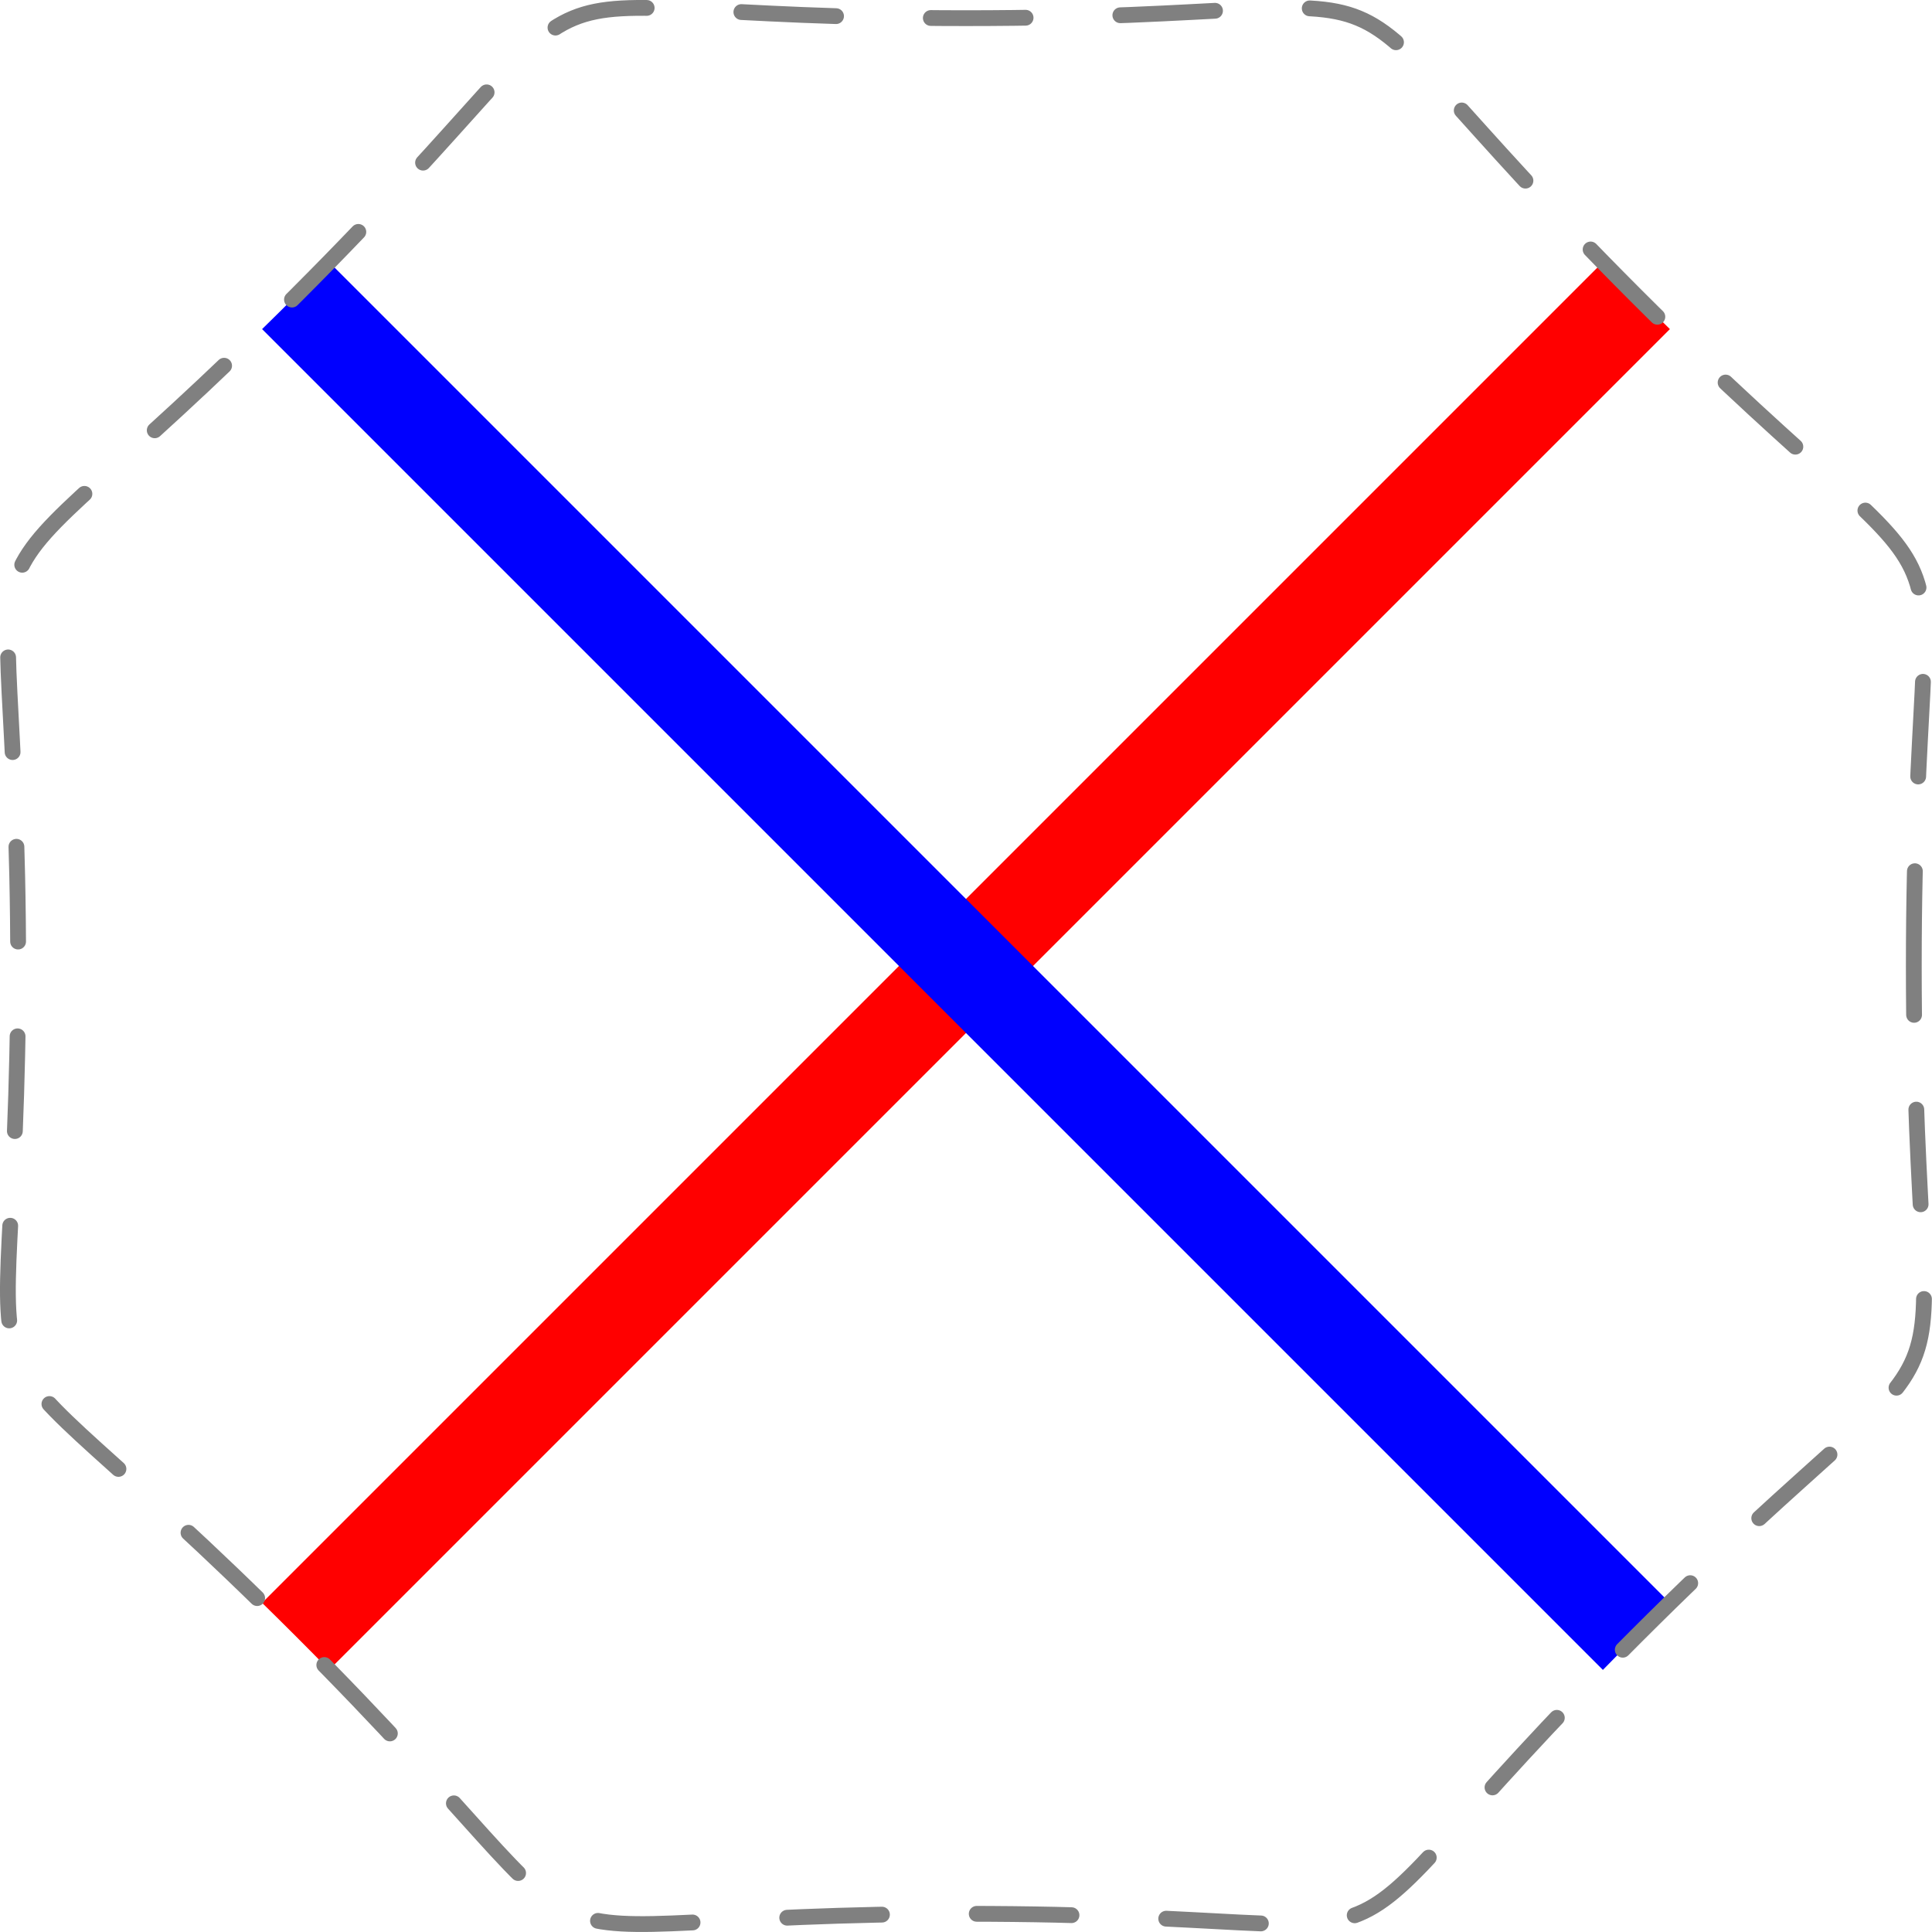
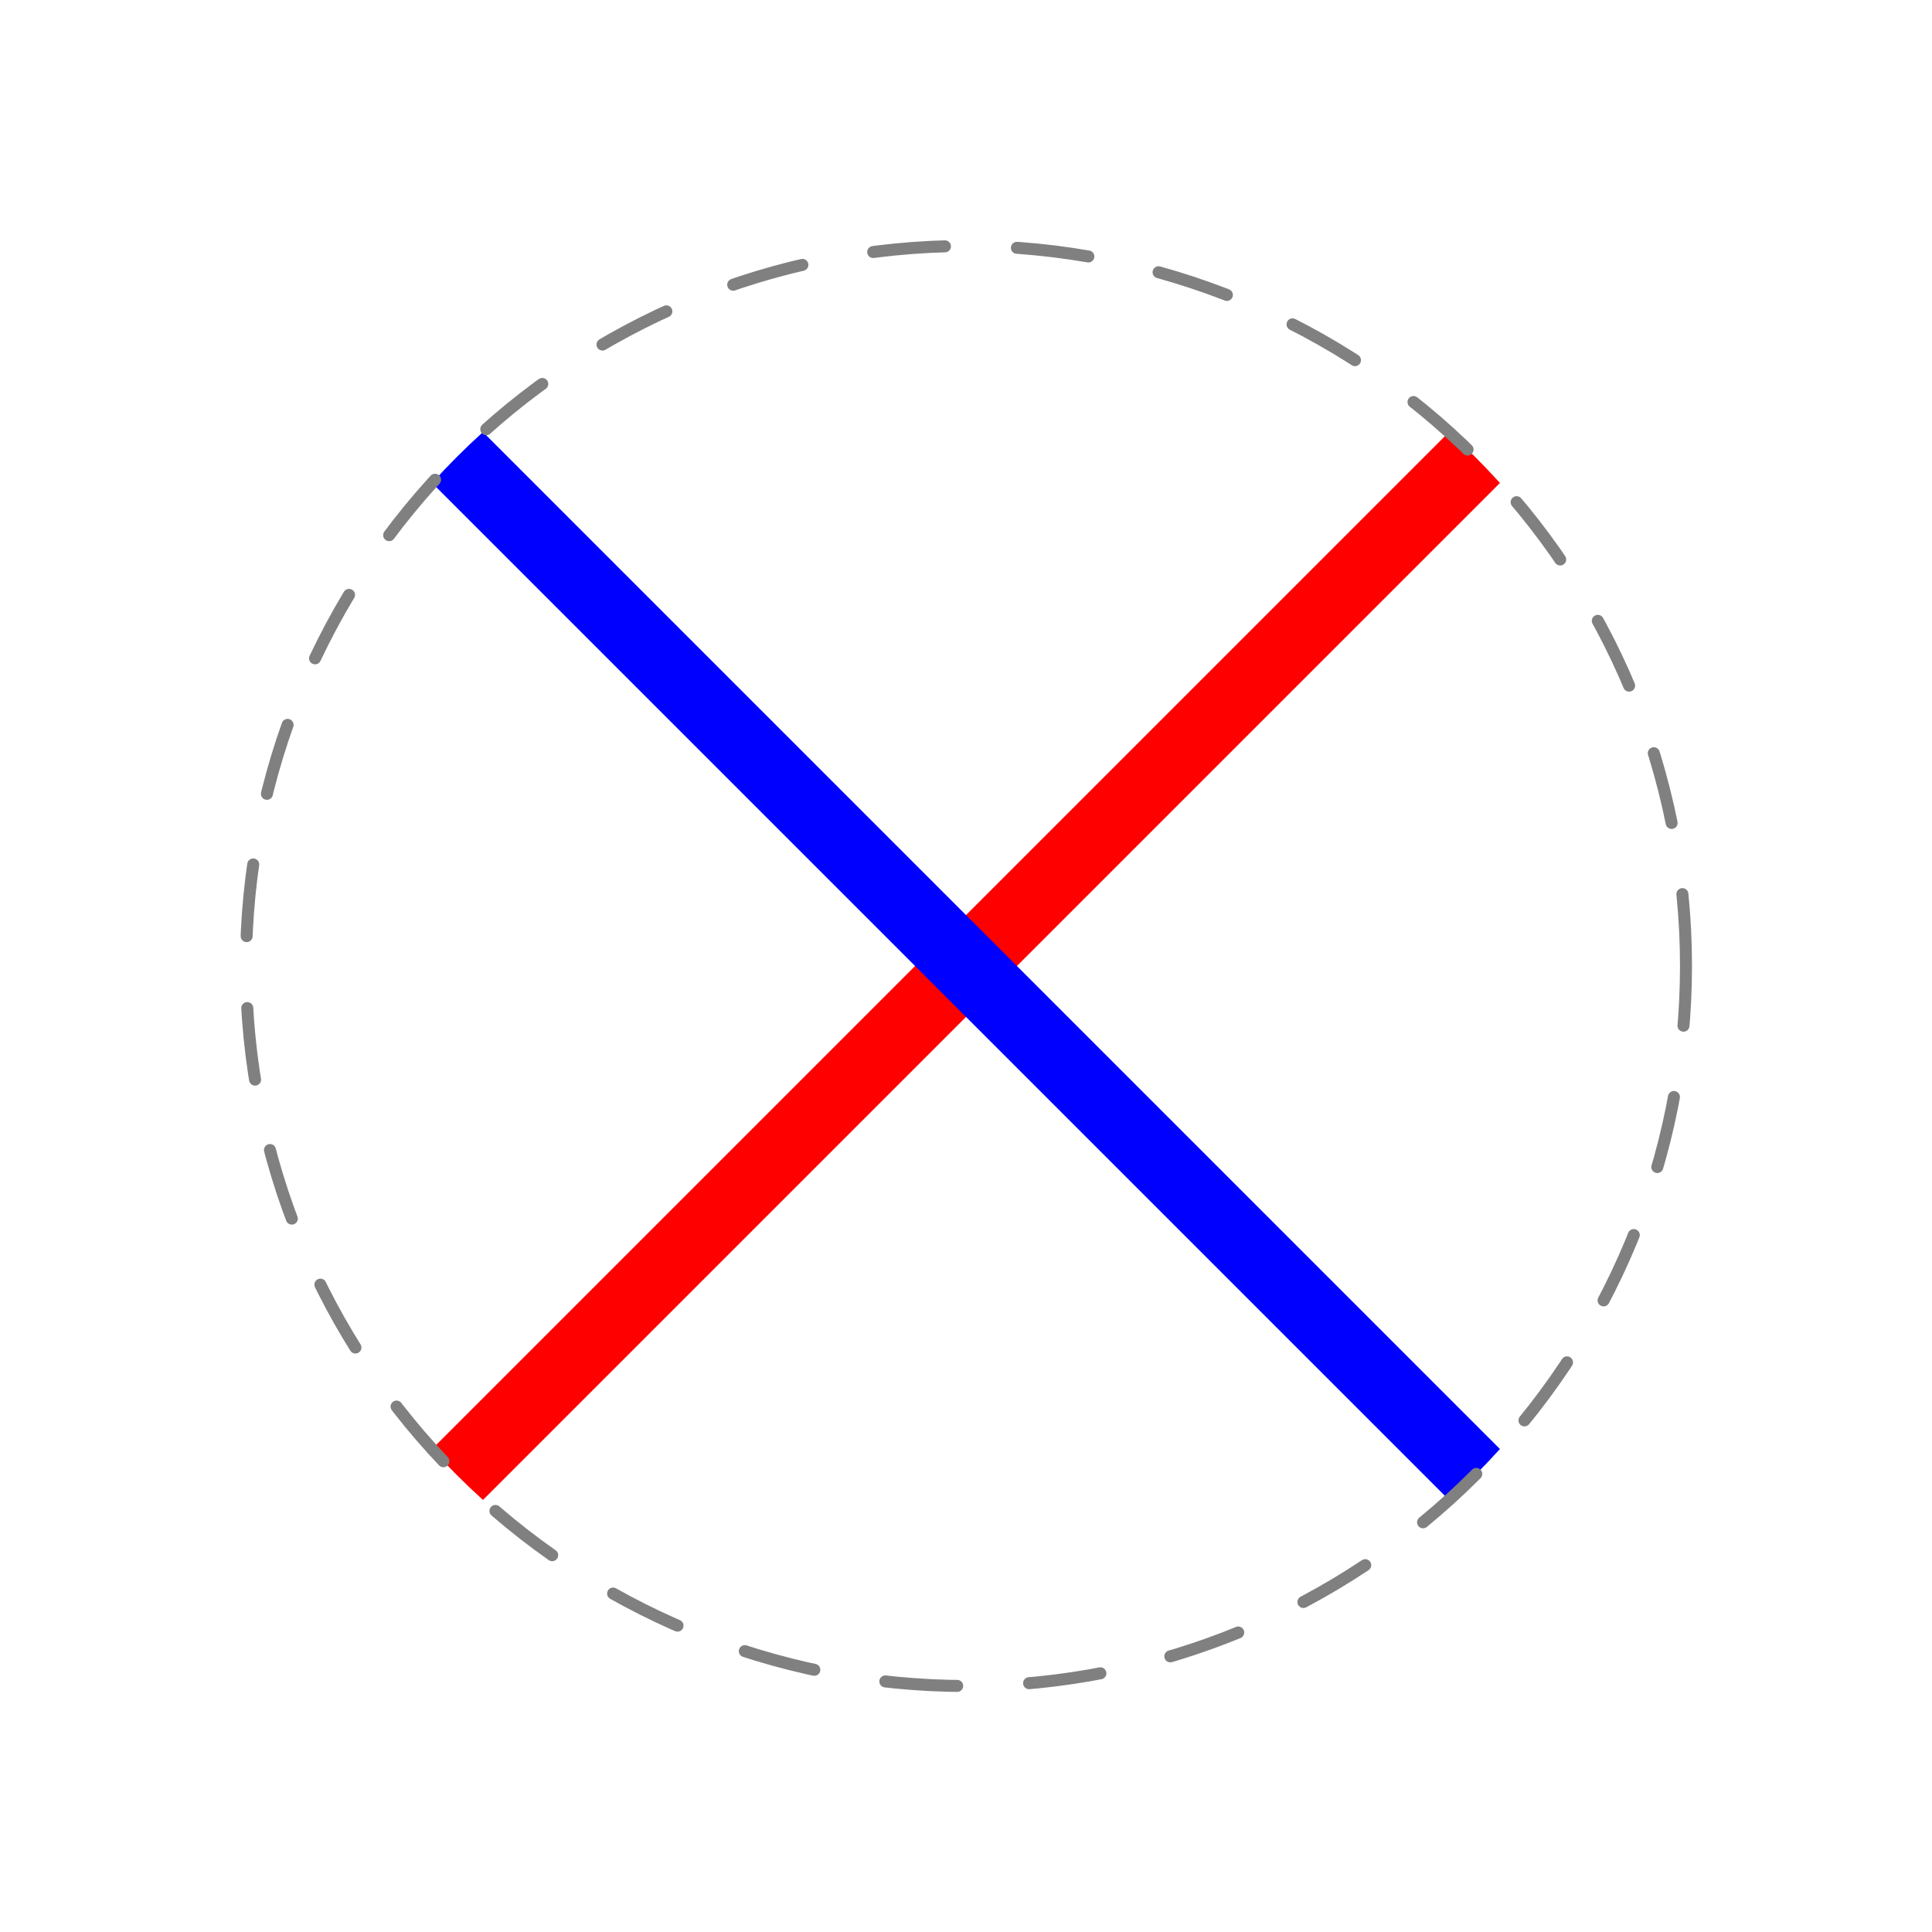
- <svg xmlns="http://www.w3.org/2000/svg" width="61.151" height="61.151" viewBox="0 0 61.151 61.151">
+ <svg xmlns="http://www.w3.org/2000/svg" viewBox="0 0 80.5 80.5">
  <defs>
    <clipPath id="clip0">
-       <path d="M 60.575 30.575C 60.575 14.007,63.504 21.078,51.789 9.362C 40.073 -2.353,47.144 0.575,30.575 0.575C 14.007 0.575,21.078 -2.353,9.362 9.362C -2.353 21.078,0.575 14.007,0.575 30.575C 0.575 47.144,-2.353 40.073,9.362 51.789C 21.078 63.504,14.007 60.575,30.575 60.575C 47.144 60.575,40.073 63.504,51.789 51.789C 63.504 40.073,60.575 47.144,60.575 30.575Z" />
+       <path d="M 70.25 40.25C 70.25 32.294,67.089 24.663,61.463 19.037C 55.837 13.411,48.206 10.25,40.25 10.25C 32.294 10.25,24.663 13.411,19.037 19.037C 13.411 24.663,10.25 32.294,10.25 40.25C 10.25 48.206,13.411 55.837,19.037 61.463C 24.663 67.089,32.294 70.25,40.25 70.25C 48.206 70.25,55.837 67.089,61.463 61.463C 67.089 55.837,70.25 48.206,70.25 40.25Z" />
    </clipPath>
  </defs>
  <g clip-path="url(#clip0)">
-     <path d="M -19.425 80.575L 80.575 -19.425" fill="none" stroke="red" stroke-width="3.00" stroke-linecap="round" stroke-linejoin="round" />
-     <path d="M -19.425 -19.425L 80.575 80.575" fill="none" stroke="blue" stroke-width="3.00" stroke-linecap="round" stroke-linejoin="round" />
-     <path d="M -9.425 70.575L 70.575 70.575L 70.575 -9.425L -9.425 -9.425L -9.425 70.575Z" fill="none" stroke="green" stroke-width="2.00" stroke-linecap="round" stroke-linejoin="round" />
+     <path d="M -9.75 90.25L 90.25 -9.75" fill="none" stroke="red" stroke-width="3.00" stroke-linecap="round" stroke-linejoin="round" />
+     <path d="M -9.75 -9.75L 90.25 90.25" fill="none" stroke="blue" stroke-width="3.00" stroke-linecap="round" stroke-linejoin="round" />
+     <path d="M 0.25 80.25L 80.25 80.25L 80.25 0.25L 0.25 0.25L 0.25 80.25Z" fill="none" stroke="green" stroke-width="2.00" stroke-linecap="round" stroke-linejoin="round" />
  </g>
-   <path d="M 60.575 30.575C 60.575 14.007,63.504 21.078,51.789 9.362C 40.073 -2.353,47.144 0.575,30.575 0.575C 14.007 0.575,21.078 -2.353,9.362 9.362C -2.353 21.078,0.575 14.007,0.575 30.575C 0.575 47.144,-2.353 40.073,9.362 51.789C 21.078 63.504,14.007 60.575,30.575 60.575C 47.144 60.575,40.073 63.504,51.789 51.789C 63.504 40.073,60.575 47.144,60.575 30.575Z" fill="none" stroke="gray" stroke-width="0.50" stroke-linecap="round" stroke-linejoin="round" stroke-dasharray="3.00 3.00" />
+   <path d="M 70.25 40.25C 70.25 32.294,67.089 24.663,61.463 19.037C 55.837 13.411,48.206 10.25,40.25 10.25C 32.294 10.25,24.663 13.411,19.037 19.037C 13.411 24.663,10.25 32.294,10.25 40.25C 10.25 48.206,13.411 55.837,19.037 61.463C 24.663 67.089,32.294 70.25,40.25 70.25C 48.206 70.25,55.837 67.089,61.463 61.463C 67.089 55.837,70.25 48.206,70.25 40.25Z" fill="none" stroke="gray" stroke-width="0.50" stroke-linecap="round" stroke-linejoin="round" stroke-dasharray="3.00 3.00" />
</svg>
